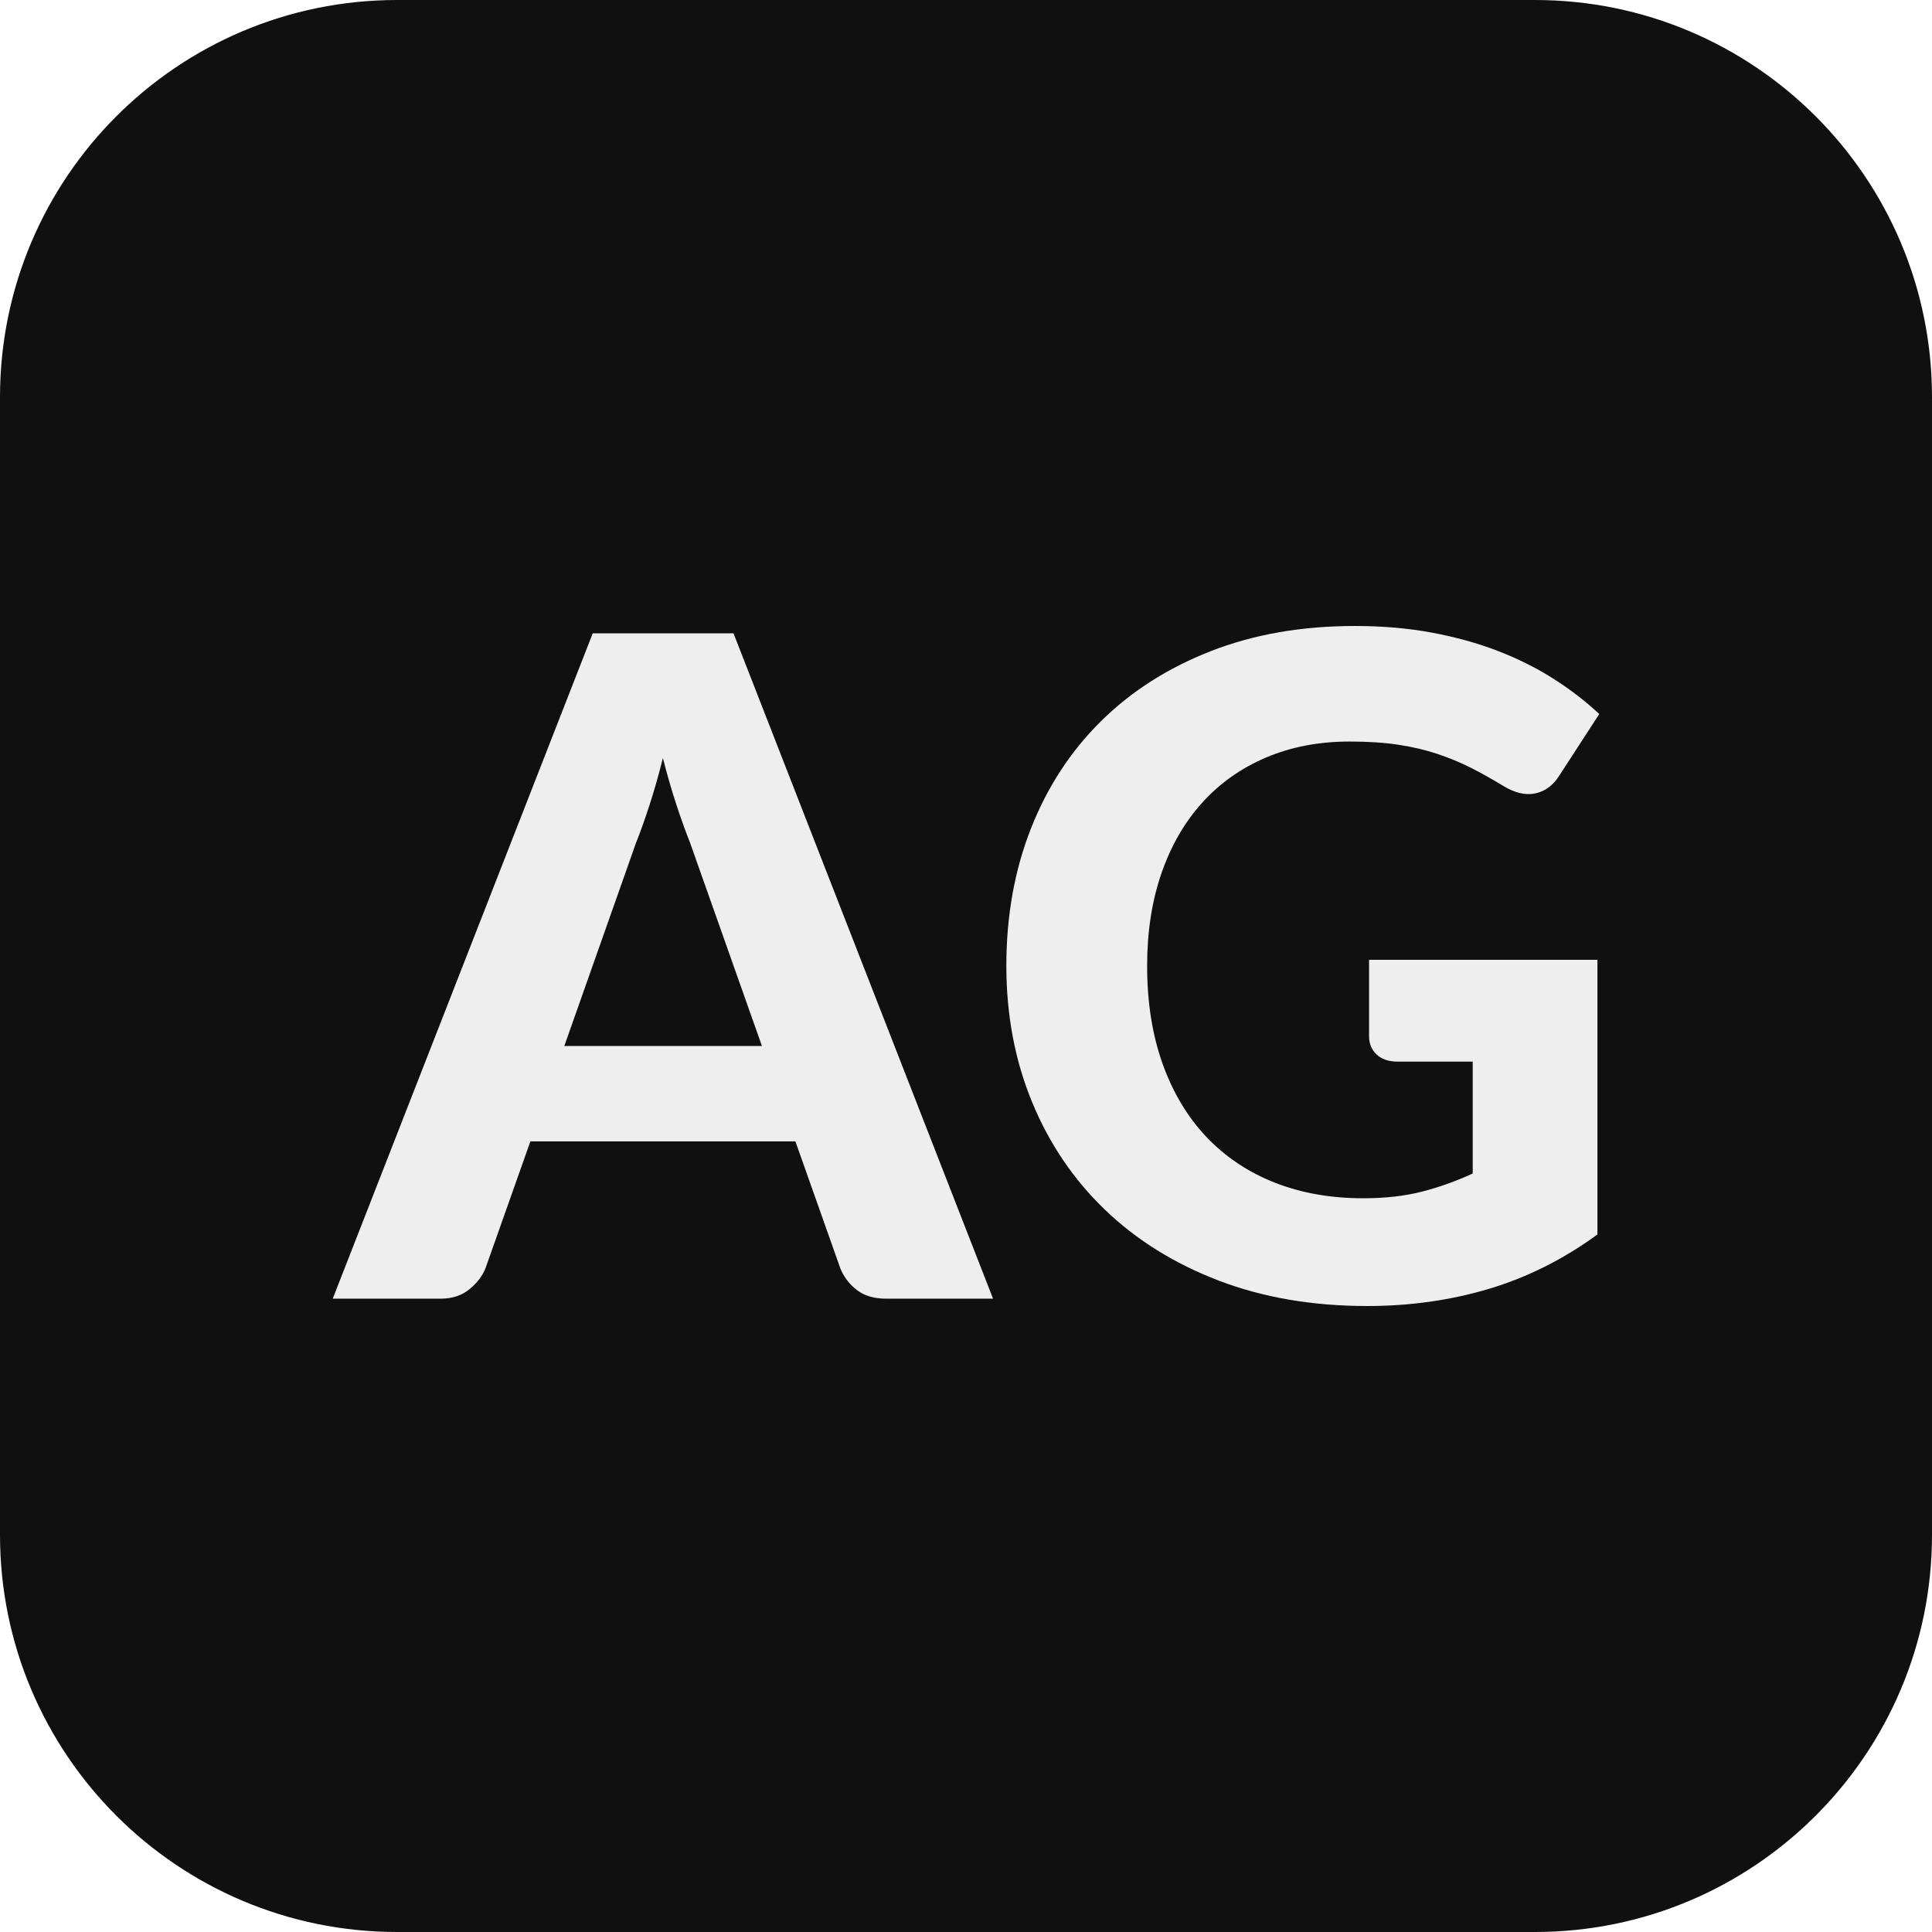
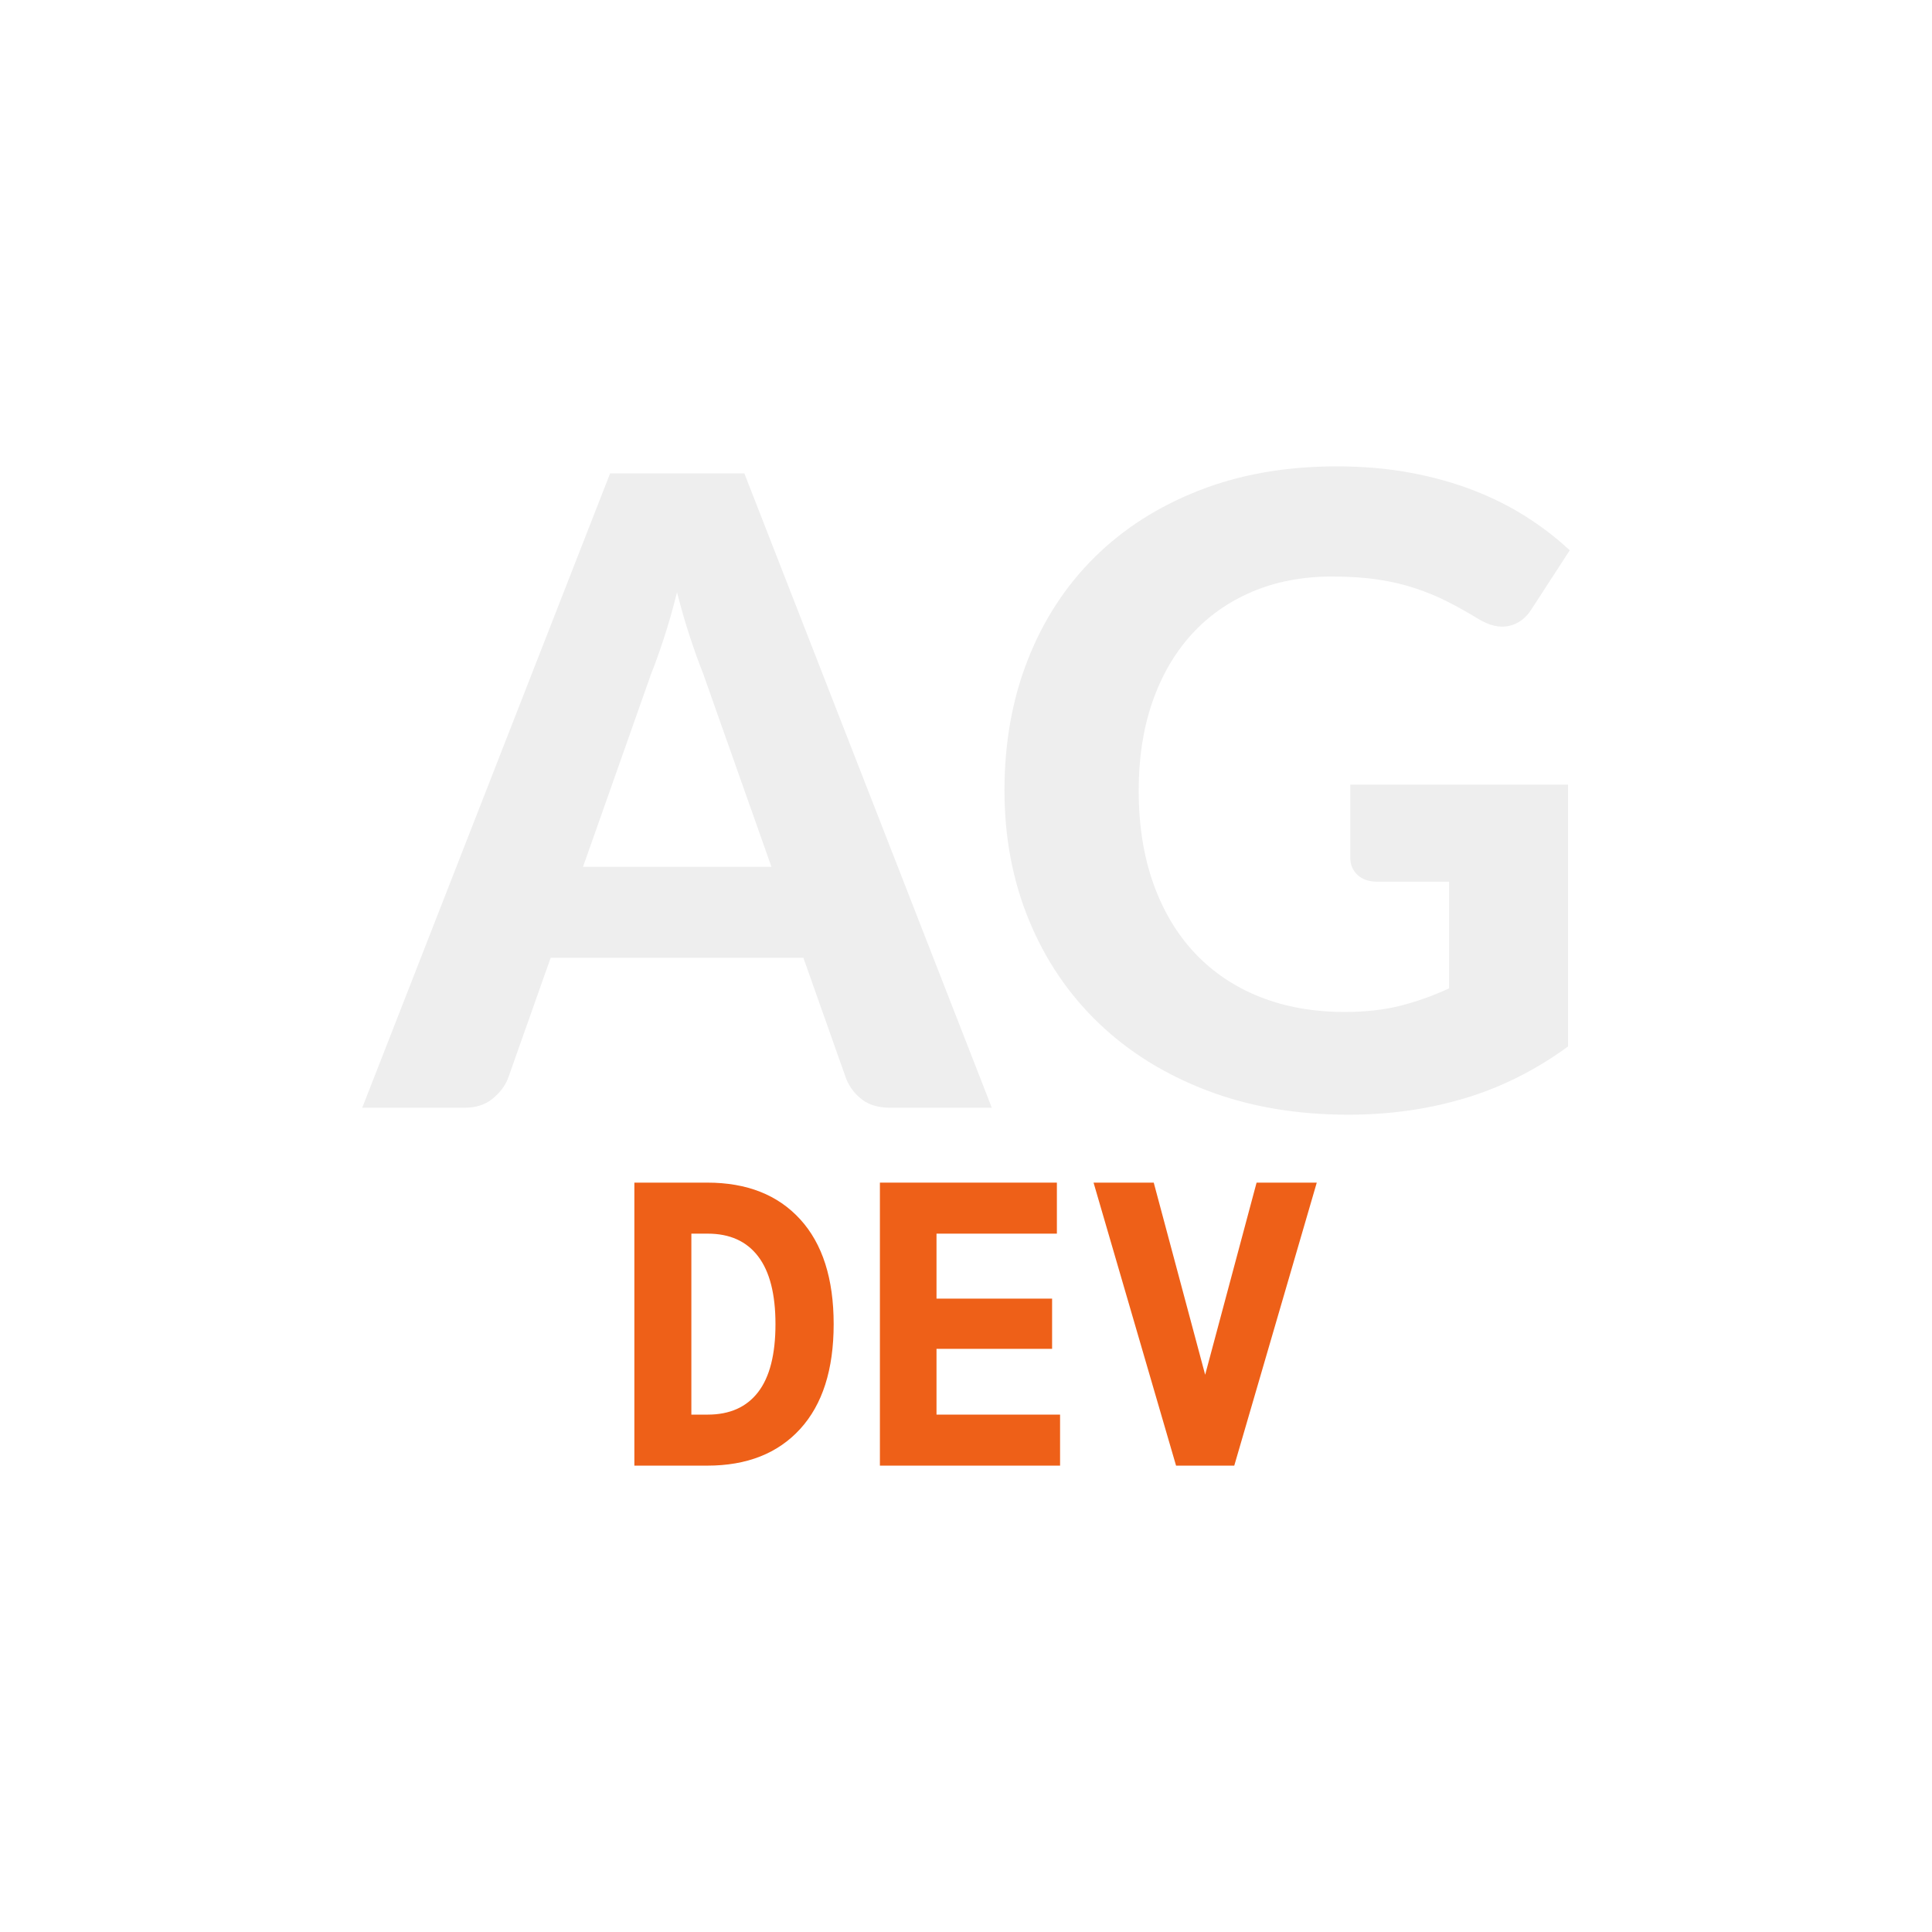
- <svg xmlns="http://www.w3.org/2000/svg" width="180" height="180" viewBox="0 0 180 180" fill="none">
-   <style>
-     .background { fill: #101010; }
-     .foreground { fill: #eeeeee; }
-     @media (prefers-color-scheme: light) {
-       .background { fill: #101010; }
-       .foreground { fill: #eeeeee; }
-     }
-     @media (prefers-color-scheme: dark) {
-       .background { fill: #eeeeee; }
-       .foreground { fill: #101010; }
-     }
-   </style>
-   <rect class="background" width="180" height="180" rx="37" />
-   <g class="foreground" transform="translate(31.769 120.9953) scale(0.04272266 -0.04272266)" fill-rule="evenodd">
+ <svg xmlns="http://www.w3.org/2000/svg" width="1024" height="1024" viewBox="0 0 1024 1024" fill="none">
+   <g transform="translate(196.1709 587.1101) scale(0.2317162 -0.2317162)" fill="#EEEEEE" fill-rule="evenodd">
    <path d="M918 551 761 995Q747 1030 731.5 1077.0Q716 1124 702 1179Q688 1123 672.5 1075.5Q657 1028 643 993L487 551ZM1422 0H1189Q1150 0 1125.5 18.5Q1101 37 1089 66L991 343H413L315 66Q305 41 280.0 20.5Q255 0 217 0H-18L549 1451H856Z" />
    <path d="M858 739H1356V140Q1245 59 1119.5 21.5Q994 -16 854 -16Q675 -16 530.0 39.5Q385 95 282.0 194.0Q179 293 123.0 429.0Q67 565 67 726Q67 889 120.5 1025.0Q174 1161 273.0 1259.0Q372 1357 512.5 1412.0Q653 1467 827 1467Q917 1467 995.0 1452.5Q1073 1438 1139.0 1412.5Q1205 1387 1260.0 1352.0Q1315 1317 1360 1275L1273 1141Q1253 1109 1221.0 1102.0Q1189 1095 1151 1118Q1115 1140 1080.5 1157.5Q1046 1175 1007.0 1188.0Q968 1201 922.0 1208.0Q876 1215 816 1215Q715 1215 633.0 1180.0Q551 1145 493.5 1081.0Q436 1017 405.0 927.0Q374 837 374 726Q374 606 408.0 511.5Q442 417 504.0 352.0Q566 287 652.5 253.0Q739 219 845 219Q917 219 973.5 233.5Q1030 248 1084 273V517H920Q891 517 874.5 532.5Q858 548 858 572Z" transform="translate(1384 0)" />
  </g>
+   <g transform="translate(321.8592 776.8175) scale(0.2112676 -0.2112676)" fill="#EE6018" fill-rule="evenodd">
+     <path d="M68 0V710H251Q400 710 484.0 618.0Q568 526 568 355Q568 184 484.0 92.0Q400 0 251 0ZM211 128H252Q335 128 378.5 184.5Q422 241 422 355Q422 468 378.5 525.0Q335 582 252 582H211Z" />
+     <path d="M84 0V710H528V582H226V419H516V293H226V128H536V0Z" transform="translate(600 0)" />
+     <path d="M227 0 20 710H171L300 228L429 710H580L373 0Z" transform="translate(1200 0)" />
+   </g>
</svg>
